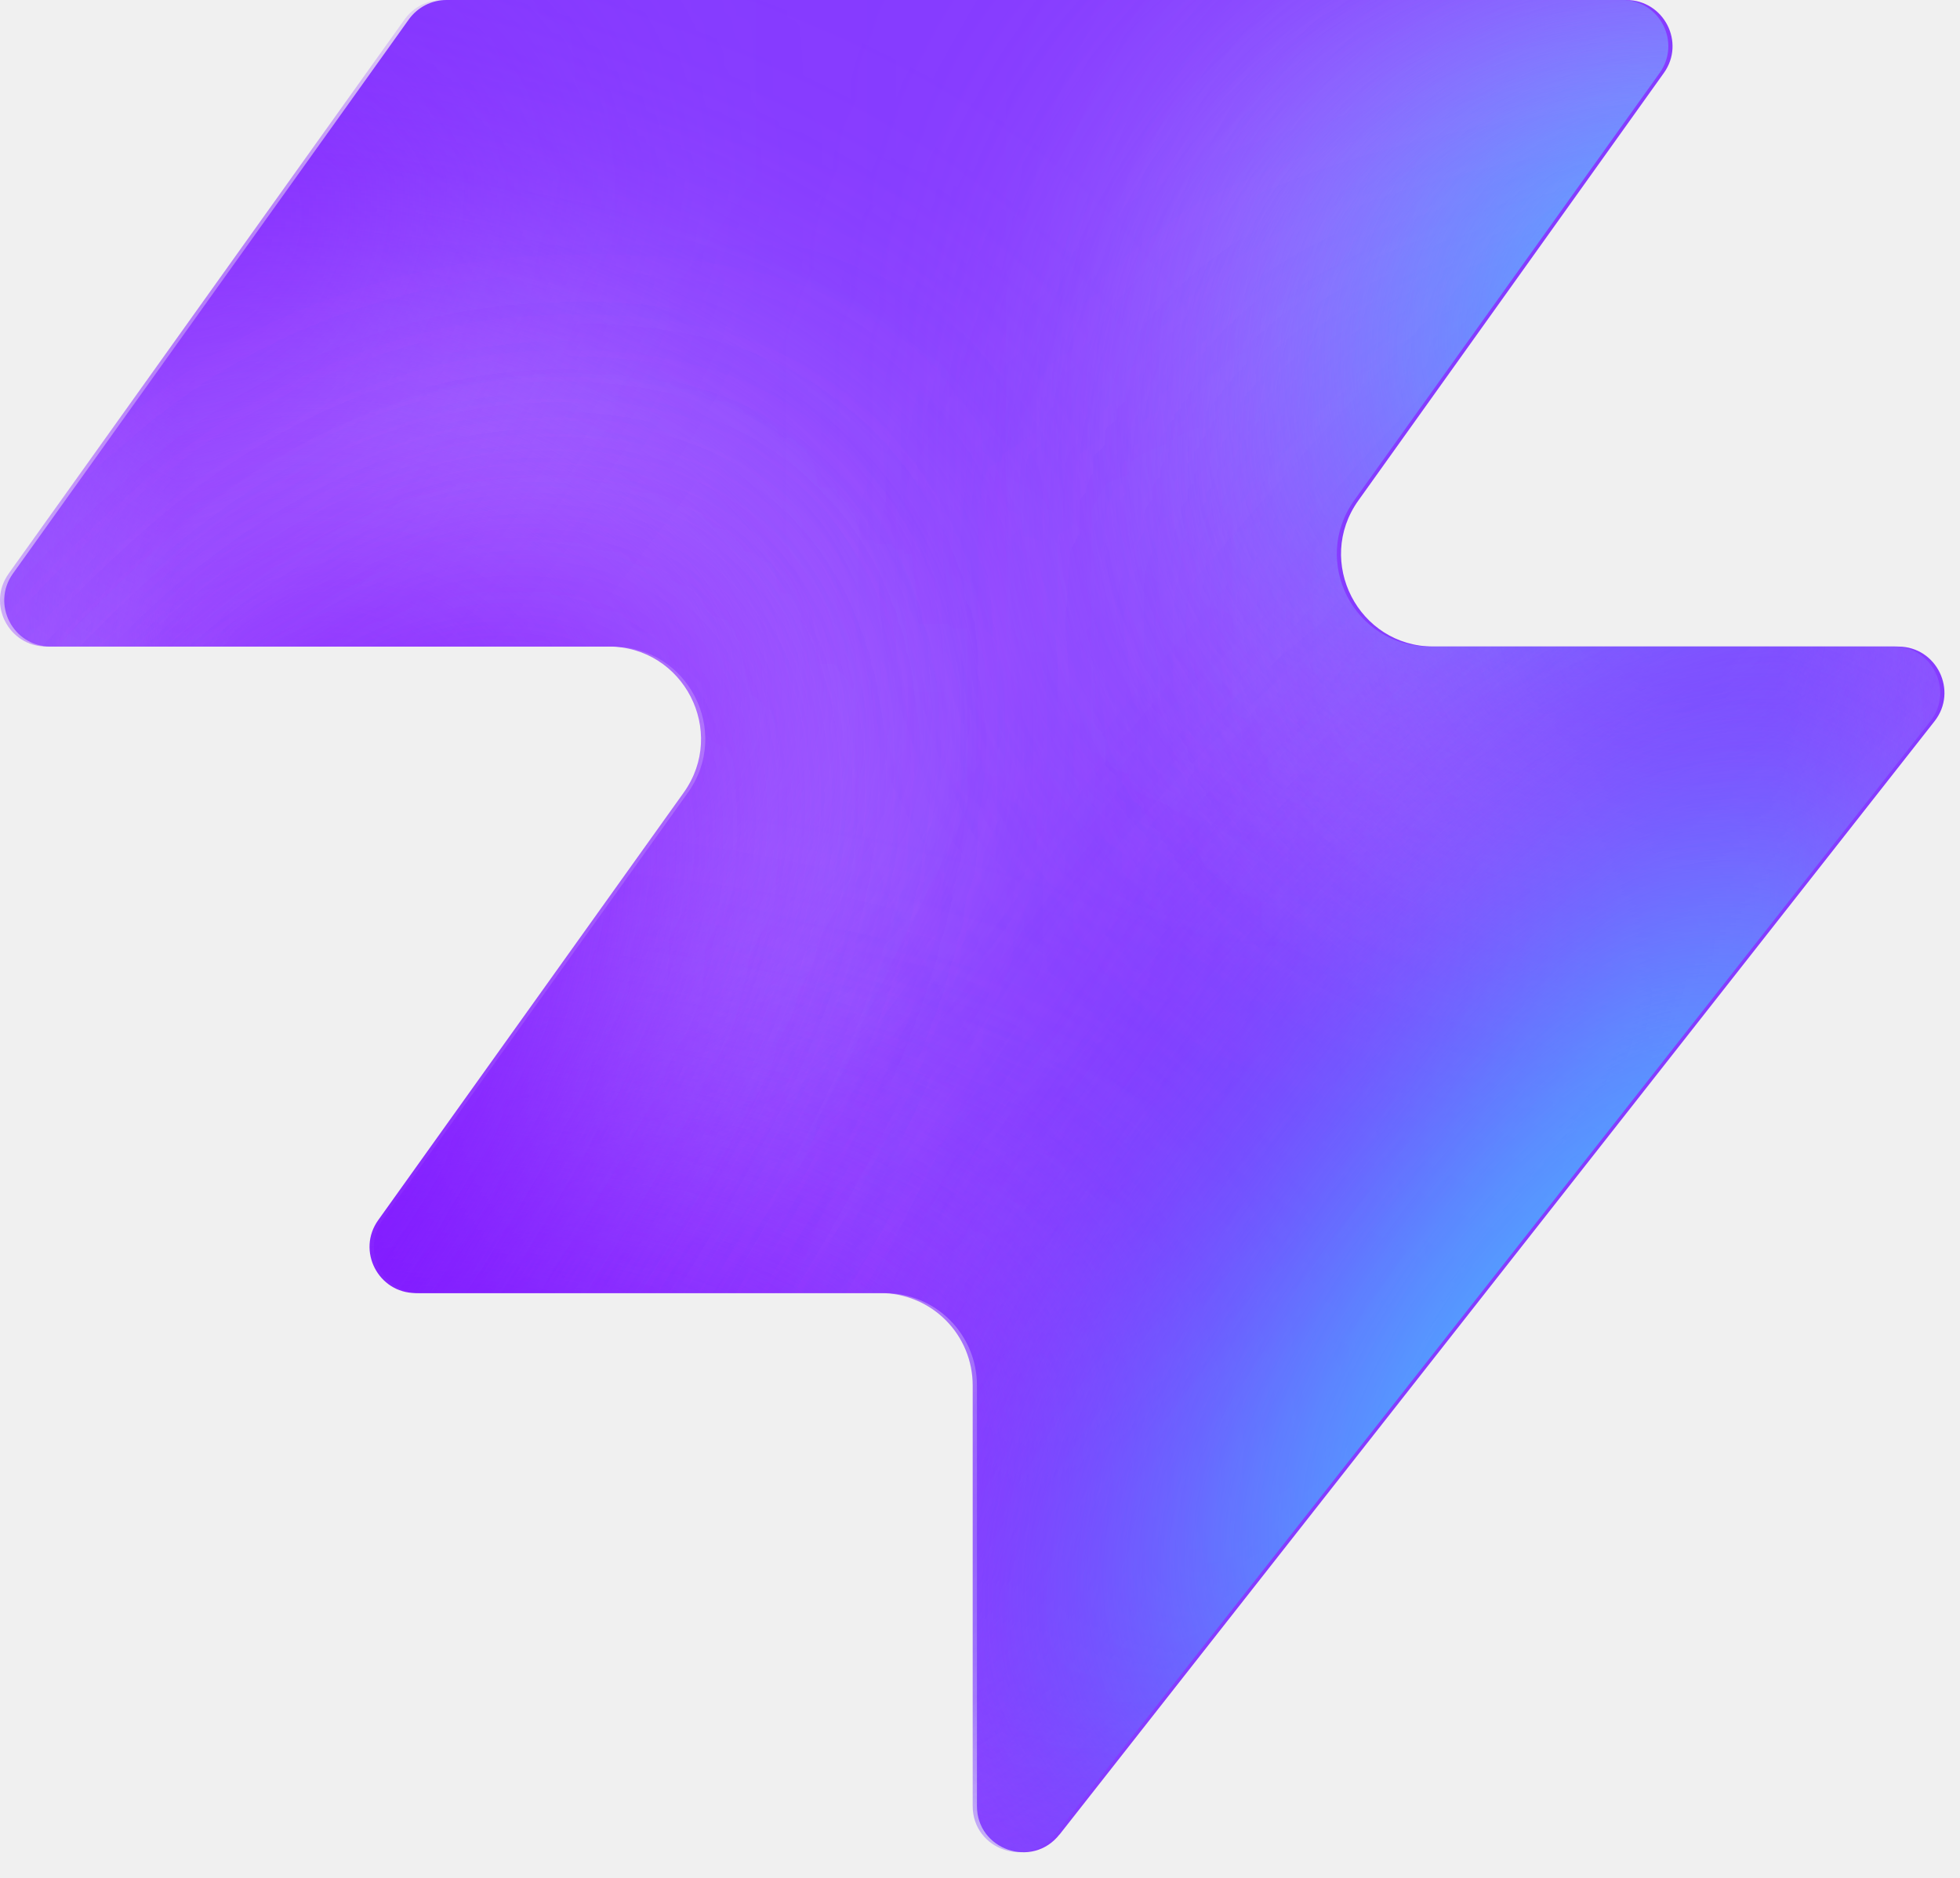
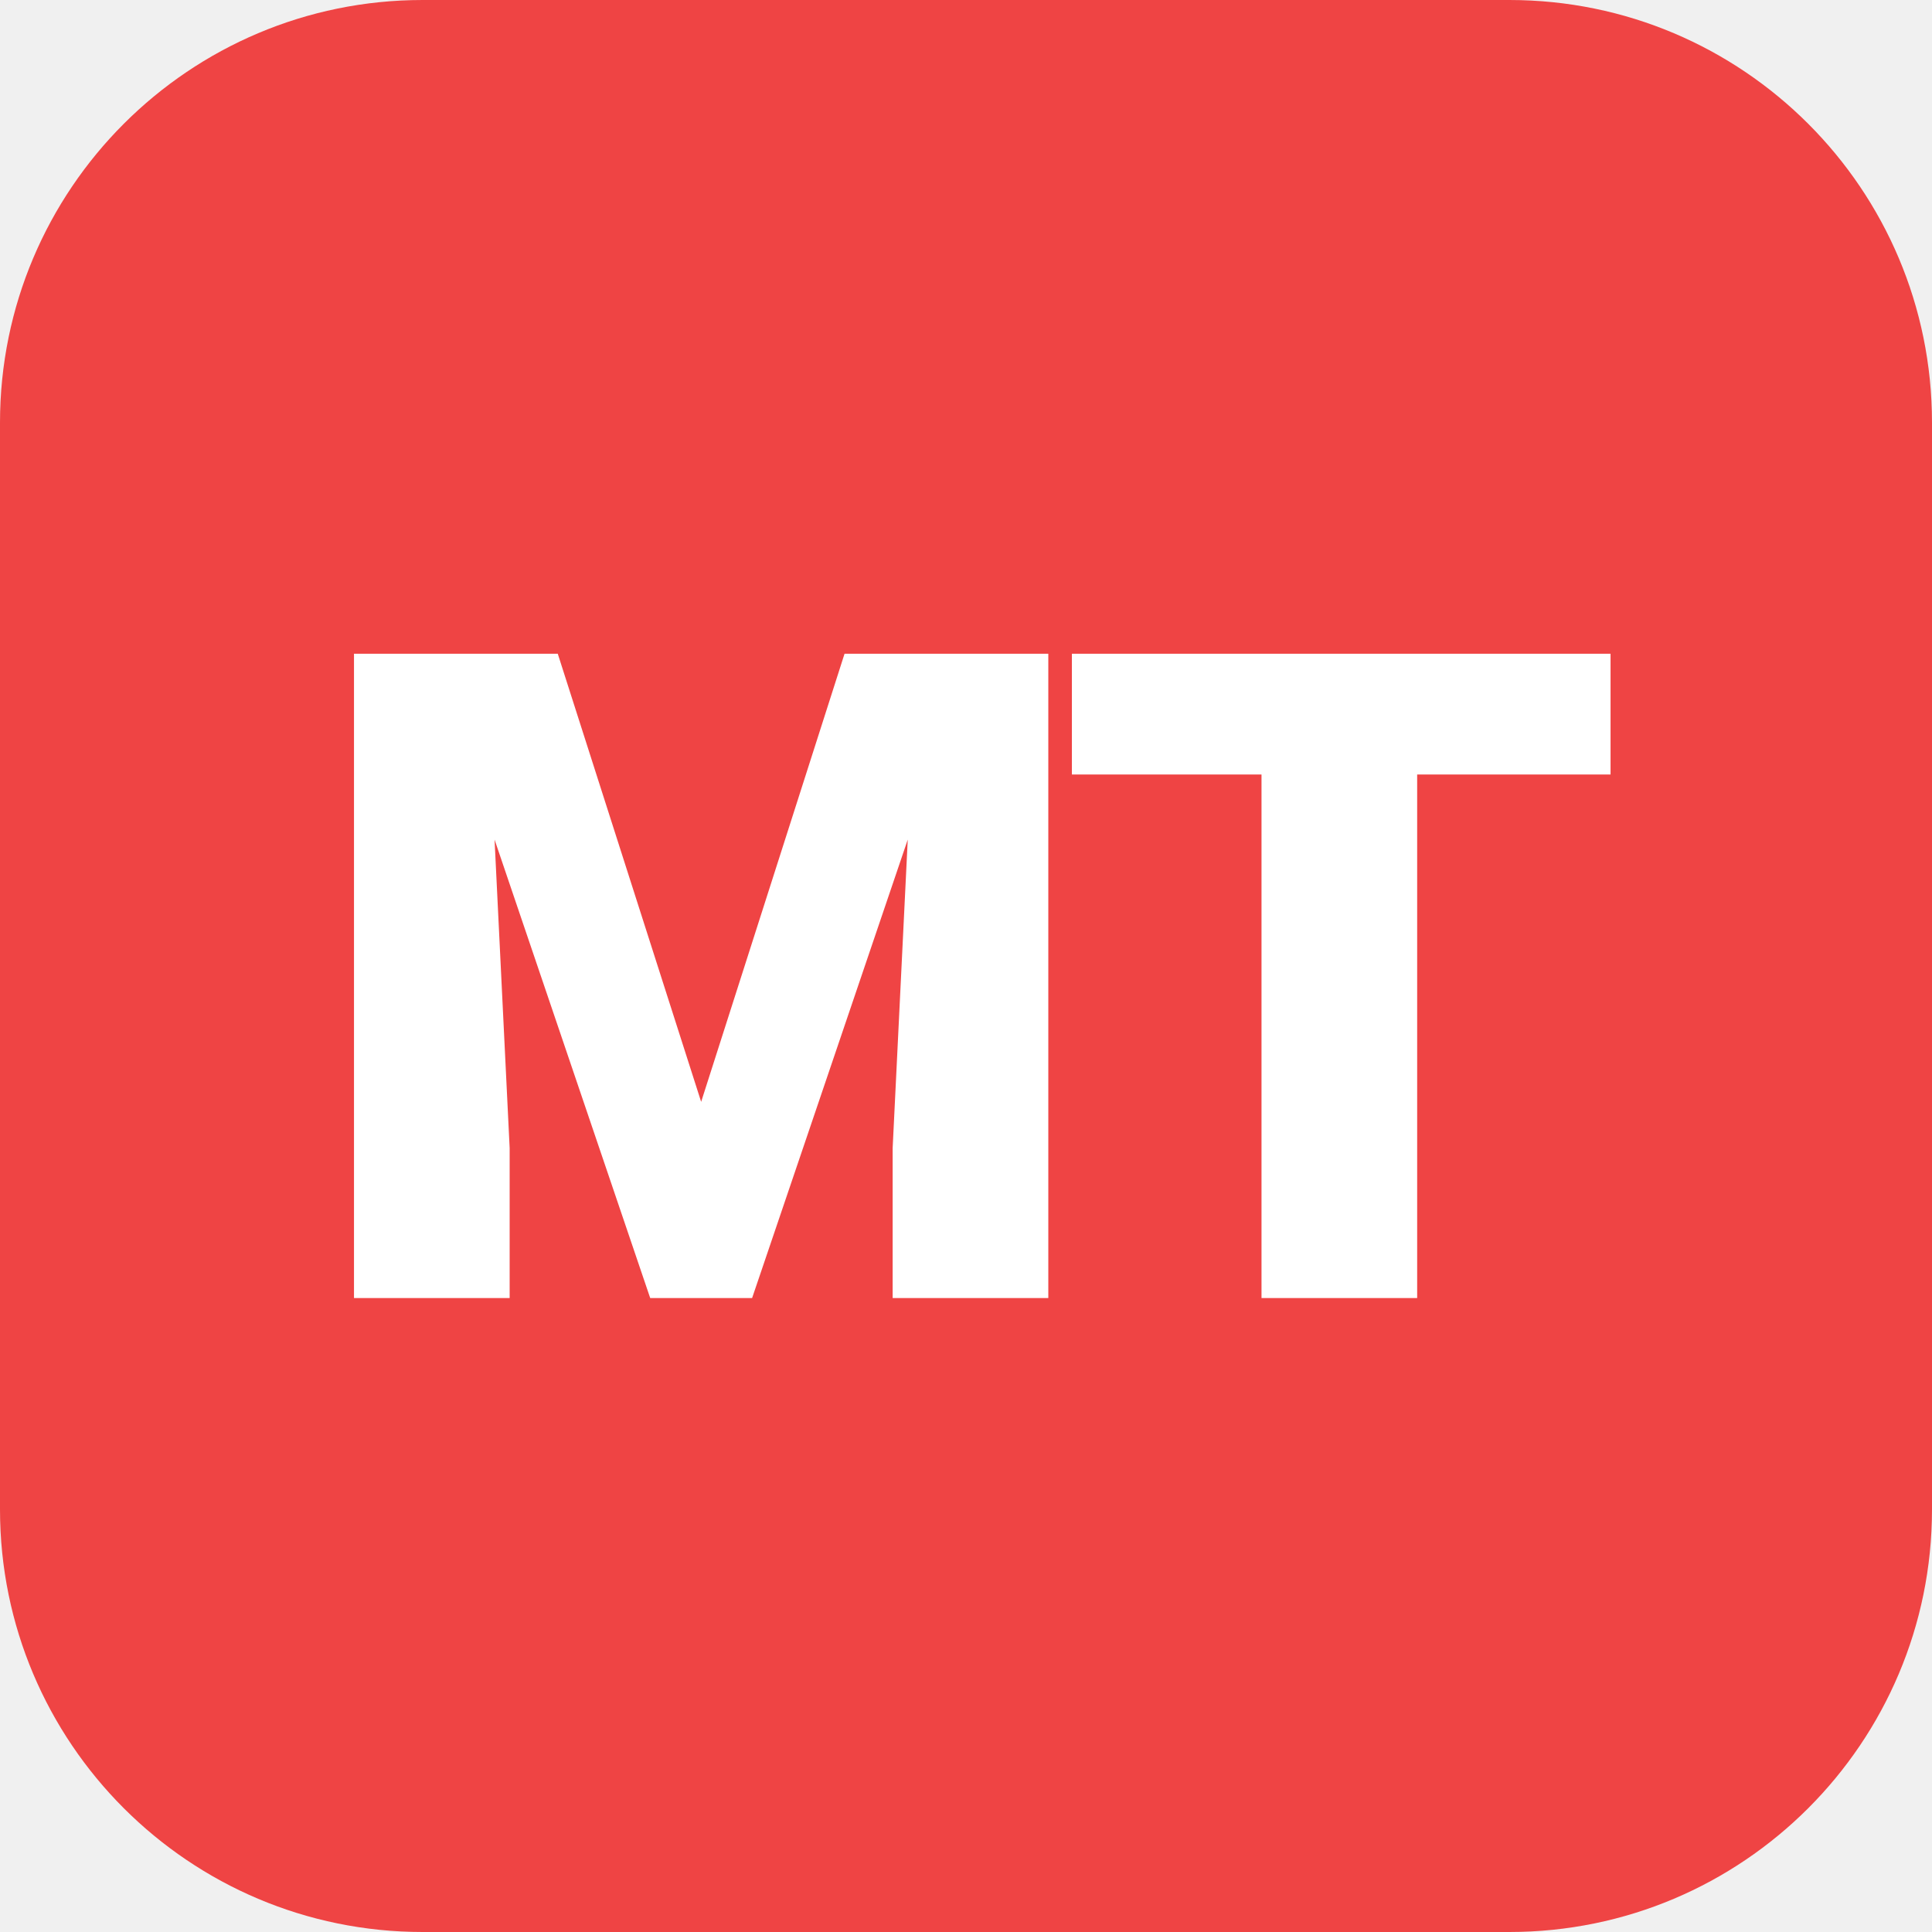
- <svg xmlns="http://www.w3.org/2000/svg" width="48" height="46" fill="none" viewBox="0 0 48 46">
-   <path fill="#863bff" d="M25.946 44.938c-.664.845-2.021.375-2.021-.698V33.937a2.26 2.26 0 0 0-2.262-2.262H10.287c-.92 0-1.456-1.04-.92-1.788l7.48-10.471c1.07-1.497 0-3.578-1.842-3.578H1.237c-.92 0-1.456-1.04-.92-1.788L10.013.474c.214-.297.556-.474.92-.474h28.894c.92 0 1.456 1.04.92 1.788l-7.48 10.471c-1.07 1.498 0 3.579 1.842 3.579h11.377c.943 0 1.473 1.088.89 1.83L25.947 44.94z" style="fill:#863bff;fill:color(display-p3 .525 .23 1);fill-opacity:1" />
-   <mask id="a" width="48" height="46" x="0" y="0" maskUnits="userSpaceOnUse" style="mask-type:alpha">
-     <path fill="#000" d="M25.842 44.938c-.664.844-2.021.375-2.021-.698V33.937a2.26 2.26 0 0 0-2.262-2.262H10.183c-.92 0-1.456-1.04-.92-1.788l7.48-10.471c1.07-1.498 0-3.579-1.842-3.579H1.133c-.92 0-1.456-1.04-.92-1.787L9.91.473c.214-.297.556-.474.92-.474h28.894c.92 0 1.456 1.04.92 1.788l-7.48 10.471c-1.07 1.498 0 3.578 1.842 3.578h11.377c.943 0 1.473 1.088.89 1.832L25.843 44.94z" style="fill:#000;fill-opacity:1" />
-   </mask>
-   <g mask="url(#a)">
-     <g filter="url(#b)">
-       <ellipse cx="5.508" cy="14.704" fill="#ede6ff" rx="5.508" ry="14.704" style="fill:#ede6ff;fill:color(display-p3 .927 .903 1);fill-opacity:1" transform="matrix(.00324 1 1 -.00324 -4.47 31.516)" />
-     </g>
-     <g filter="url(#c)">
-       <ellipse cx="10.399" cy="29.851" fill="#ede6ff" rx="10.399" ry="29.851" style="fill:#ede6ff;fill:color(display-p3 .927 .903 1);fill-opacity:1" transform="matrix(.00324 1 1 -.00324 -39.328 7.883)" />
-     </g>
-     <g filter="url(#d)">
-       <ellipse cx="5.508" cy="30.487" fill="#7e14ff" rx="5.508" ry="30.487" style="fill:#7e14ff;fill:color(display-p3 .492 .077 1);fill-opacity:1" transform="rotate(89.814 -25.913 -14.639)scale(1 -1)" />
-     </g>
-     <g filter="url(#e)">
-       <ellipse cx="5.508" cy="30.599" fill="#7e14ff" rx="5.508" ry="30.599" style="fill:#7e14ff;fill:color(display-p3 .492 .077 1);fill-opacity:1" transform="rotate(89.814 -32.644 -3.334)scale(1 -1)" />
-     </g>
-     <g filter="url(#f)">
-       <ellipse cx="5.508" cy="30.599" fill="#7e14ff" rx="5.508" ry="30.599" style="fill:#7e14ff;fill:color(display-p3 .492 .077 1);fill-opacity:1" transform="matrix(.00324 1 1 -.00324 -34.34 30.47)" />
-     </g>
-     <g filter="url(#g)">
-       <ellipse cx="14.072" cy="22.078" fill="#ede6ff" rx="14.072" ry="22.078" style="fill:#ede6ff;fill:color(display-p3 .927 .903 1);fill-opacity:1" transform="rotate(93.35 24.506 48.493)scale(-1 1)" />
-     </g>
-     <g filter="url(#h)">
-       <ellipse cx="3.47" cy="21.501" fill="#7e14ff" rx="3.47" ry="21.501" style="fill:#7e14ff;fill:color(display-p3 .492 .077 1);fill-opacity:1" transform="rotate(89.009 28.708 47.59)scale(-1 1)" />
-     </g>
-     <g filter="url(#i)">
-       <ellipse cx="3.47" cy="21.501" fill="#7e14ff" rx="3.47" ry="21.501" style="fill:#7e14ff;fill:color(display-p3 .492 .077 1);fill-opacity:1" transform="rotate(89.009 28.708 47.59)scale(-1 1)" />
-     </g>
-     <g filter="url(#j)">
-       <ellipse cx=".387" cy="8.972" fill="#7e14ff" rx="4.407" ry="29.108" style="fill:#7e14ff;fill:color(display-p3 .492 .077 1);fill-opacity:1" transform="rotate(39.51 .387 8.972)" />
-     </g>
-     <g filter="url(#k)">
-       <ellipse cx="47.523" cy="-6.092" fill="#7e14ff" rx="4.407" ry="29.108" style="fill:#7e14ff;fill:color(display-p3 .492 .077 1);fill-opacity:1" transform="rotate(37.892 47.523 -6.092)" />
-     </g>
-     <g filter="url(#l)">
-       <ellipse cx="41.412" cy="6.333" fill="#47bfff" rx="5.971" ry="9.665" style="fill:#47bfff;fill:color(display-p3 .28 .748 1);fill-opacity:1" transform="rotate(37.892 41.412 6.333)" />
-     </g>
-     <g filter="url(#m)">
-       <ellipse cx="-1.879" cy="38.332" fill="#7e14ff" rx="4.407" ry="29.108" style="fill:#7e14ff;fill:color(display-p3 .492 .077 1);fill-opacity:1" transform="rotate(37.892 -1.88 38.332)" />
-     </g>
-     <g filter="url(#n)">
-       <ellipse cx="-1.879" cy="38.332" fill="#7e14ff" rx="4.407" ry="29.108" style="fill:#7e14ff;fill:color(display-p3 .492 .077 1);fill-opacity:1" transform="rotate(37.892 -1.88 38.332)" />
-     </g>
-     <g filter="url(#o)">
-       <ellipse cx="35.651" cy="29.907" fill="#7e14ff" rx="4.407" ry="29.108" style="fill:#7e14ff;fill:color(display-p3 .492 .077 1);fill-opacity:1" transform="rotate(37.892 35.651 29.907)" />
-     </g>
-     <g filter="url(#p)">
-       <ellipse cx="38.418" cy="32.4" fill="#47bfff" rx="5.971" ry="15.297" style="fill:#47bfff;fill:color(display-p3 .28 .748 1);fill-opacity:1" transform="rotate(37.892 38.418 32.4)" />
-     </g>
-   </g>
-   <defs>
-     <filter id="b" width="60.045" height="41.654" x="-19.77" y="16.149" color-interpolation-filters="sRGB" filterUnits="userSpaceOnUse">
-       <feFlood flood-opacity="0" result="BackgroundImageFix" />
-       <feBlend in="SourceGraphic" in2="BackgroundImageFix" result="shape" />
-       <feGaussianBlur result="effect1_foregroundBlur_2002_17158" stdDeviation="7.659" />
-     </filter>
-     <filter id="c" width="90.34" height="51.437" x="-54.613" y="-7.533" color-interpolation-filters="sRGB" filterUnits="userSpaceOnUse">
-       <feFlood flood-opacity="0" result="BackgroundImageFix" />
-       <feBlend in="SourceGraphic" in2="BackgroundImageFix" result="shape" />
-       <feGaussianBlur result="effect1_foregroundBlur_2002_17158" stdDeviation="7.659" />
-     </filter>
-     <filter id="d" width="79.355" height="29.4" x="-49.64" y="2.03" color-interpolation-filters="sRGB" filterUnits="userSpaceOnUse">
-       <feFlood flood-opacity="0" result="BackgroundImageFix" />
-       <feBlend in="SourceGraphic" in2="BackgroundImageFix" result="shape" />
-       <feGaussianBlur result="effect1_foregroundBlur_2002_17158" stdDeviation="4.596" />
-     </filter>
-     <filter id="e" width="79.579" height="29.4" x="-45.045" y="20.029" color-interpolation-filters="sRGB" filterUnits="userSpaceOnUse">
-       <feFlood flood-opacity="0" result="BackgroundImageFix" />
-       <feBlend in="SourceGraphic" in2="BackgroundImageFix" result="shape" />
-       <feGaussianBlur result="effect1_foregroundBlur_2002_17158" stdDeviation="4.596" />
-     </filter>
-     <filter id="f" width="79.579" height="29.4" x="-43.513" y="21.178" color-interpolation-filters="sRGB" filterUnits="userSpaceOnUse">
-       <feFlood flood-opacity="0" result="BackgroundImageFix" />
-       <feBlend in="SourceGraphic" in2="BackgroundImageFix" result="shape" />
-       <feGaussianBlur result="effect1_foregroundBlur_2002_17158" stdDeviation="4.596" />
-     </filter>
-     <filter id="g" width="74.749" height="58.852" x="15.756" y="-17.901" color-interpolation-filters="sRGB" filterUnits="userSpaceOnUse">
-       <feFlood flood-opacity="0" result="BackgroundImageFix" />
-       <feBlend in="SourceGraphic" in2="BackgroundImageFix" result="shape" />
-       <feGaussianBlur result="effect1_foregroundBlur_2002_17158" stdDeviation="7.659" />
-     </filter>
-     <filter id="h" width="61.377" height="25.362" x="23.548" y="2.284" color-interpolation-filters="sRGB" filterUnits="userSpaceOnUse">
-       <feFlood flood-opacity="0" result="BackgroundImageFix" />
-       <feBlend in="SourceGraphic" in2="BackgroundImageFix" result="shape" />
-       <feGaussianBlur result="effect1_foregroundBlur_2002_17158" stdDeviation="4.596" />
-     </filter>
-     <filter id="i" width="61.377" height="25.362" x="23.548" y="2.284" color-interpolation-filters="sRGB" filterUnits="userSpaceOnUse">
-       <feFlood flood-opacity="0" result="BackgroundImageFix" />
-       <feBlend in="SourceGraphic" in2="BackgroundImageFix" result="shape" />
-       <feGaussianBlur result="effect1_foregroundBlur_2002_17158" stdDeviation="4.596" />
-     </filter>
-     <filter id="j" width="56.045" height="63.649" x="-27.636" y="-22.853" color-interpolation-filters="sRGB" filterUnits="userSpaceOnUse">
-       <feFlood flood-opacity="0" result="BackgroundImageFix" />
-       <feBlend in="SourceGraphic" in2="BackgroundImageFix" result="shape" />
-       <feGaussianBlur result="effect1_foregroundBlur_2002_17158" stdDeviation="4.596" />
-     </filter>
-     <filter id="k" width="54.814" height="64.646" x="20.116" y="-38.415" color-interpolation-filters="sRGB" filterUnits="userSpaceOnUse">
-       <feFlood flood-opacity="0" result="BackgroundImageFix" />
-       <feBlend in="SourceGraphic" in2="BackgroundImageFix" result="shape" />
-       <feGaussianBlur result="effect1_foregroundBlur_2002_17158" stdDeviation="4.596" />
-     </filter>
-     <filter id="l" width="33.541" height="35.313" x="24.641" y="-11.323" color-interpolation-filters="sRGB" filterUnits="userSpaceOnUse">
-       <feFlood flood-opacity="0" result="BackgroundImageFix" />
-       <feBlend in="SourceGraphic" in2="BackgroundImageFix" result="shape" />
-       <feGaussianBlur result="effect1_foregroundBlur_2002_17158" stdDeviation="4.596" />
-     </filter>
-     <filter id="m" width="54.814" height="64.646" x="-29.286" y="6.009" color-interpolation-filters="sRGB" filterUnits="userSpaceOnUse">
-       <feFlood flood-opacity="0" result="BackgroundImageFix" />
-       <feBlend in="SourceGraphic" in2="BackgroundImageFix" result="shape" />
-       <feGaussianBlur result="effect1_foregroundBlur_2002_17158" stdDeviation="4.596" />
-     </filter>
-     <filter id="n" width="54.814" height="64.646" x="-29.286" y="6.009" color-interpolation-filters="sRGB" filterUnits="userSpaceOnUse">
-       <feFlood flood-opacity="0" result="BackgroundImageFix" />
-       <feBlend in="SourceGraphic" in2="BackgroundImageFix" result="shape" />
-       <feGaussianBlur result="effect1_foregroundBlur_2002_17158" stdDeviation="4.596" />
-     </filter>
-     <filter id="o" width="54.814" height="64.646" x="8.244" y="-2.416" color-interpolation-filters="sRGB" filterUnits="userSpaceOnUse">
-       <feFlood flood-opacity="0" result="BackgroundImageFix" />
-       <feBlend in="SourceGraphic" in2="BackgroundImageFix" result="shape" />
-       <feGaussianBlur result="effect1_foregroundBlur_2002_17158" stdDeviation="4.596" />
-     </filter>
-     <filter id="p" width="39.409" height="43.623" x="18.713" y="10.588" color-interpolation-filters="sRGB" filterUnits="userSpaceOnUse">
-       <feFlood flood-opacity="0" result="BackgroundImageFix" />
-       <feBlend in="SourceGraphic" in2="BackgroundImageFix" result="shape" />
-       <feGaussianBlur result="effect1_foregroundBlur_2002_17158" stdDeviation="4.596" />
-     </filter>
-   </defs>
+ <svg xmlns="http://www.w3.org/2000/svg" viewBox="0 0 32 32">
+   <rect width="32" height="32" rx="7" fill="#ef4444" />
+   <text x="16" y="21.5" text-anchor="middle" font-family="system-ui, -apple-system, 'Segoe UI', Roboto, Arial, sans-serif" font-size="15" font-weight="800" letter-spacing="-0.5" fill="#ffffff">MT</text>
</svg>
